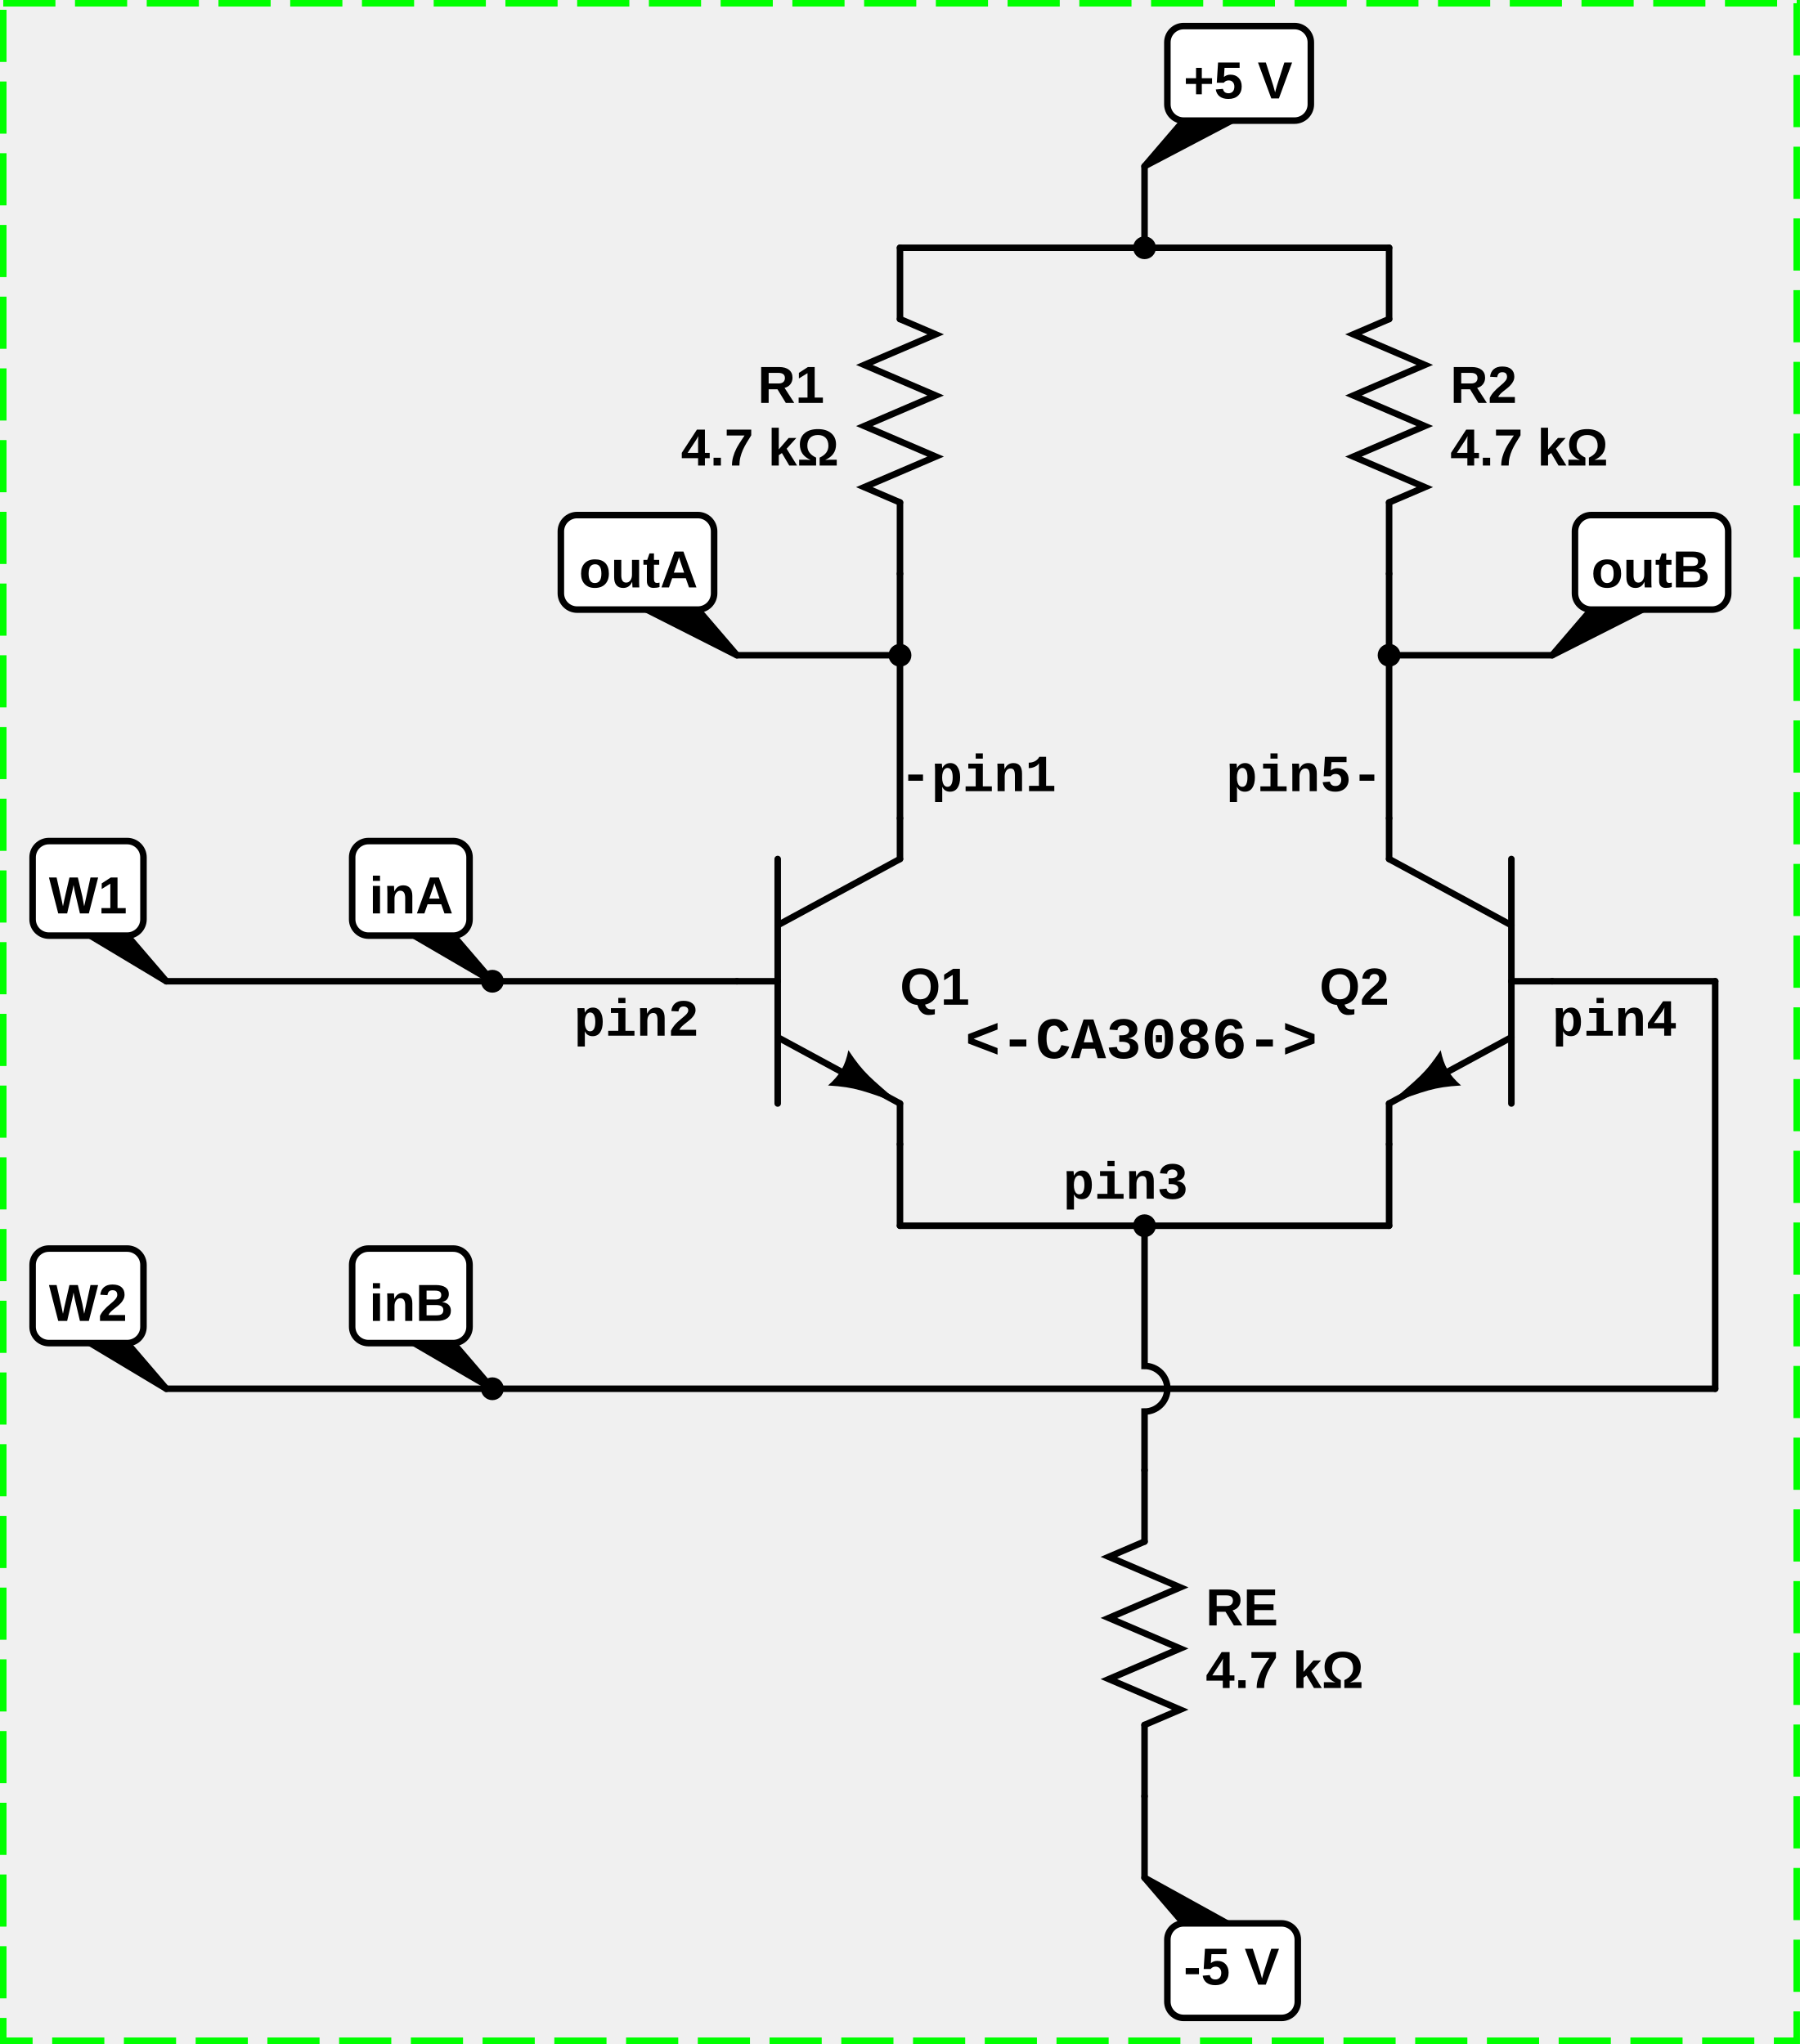
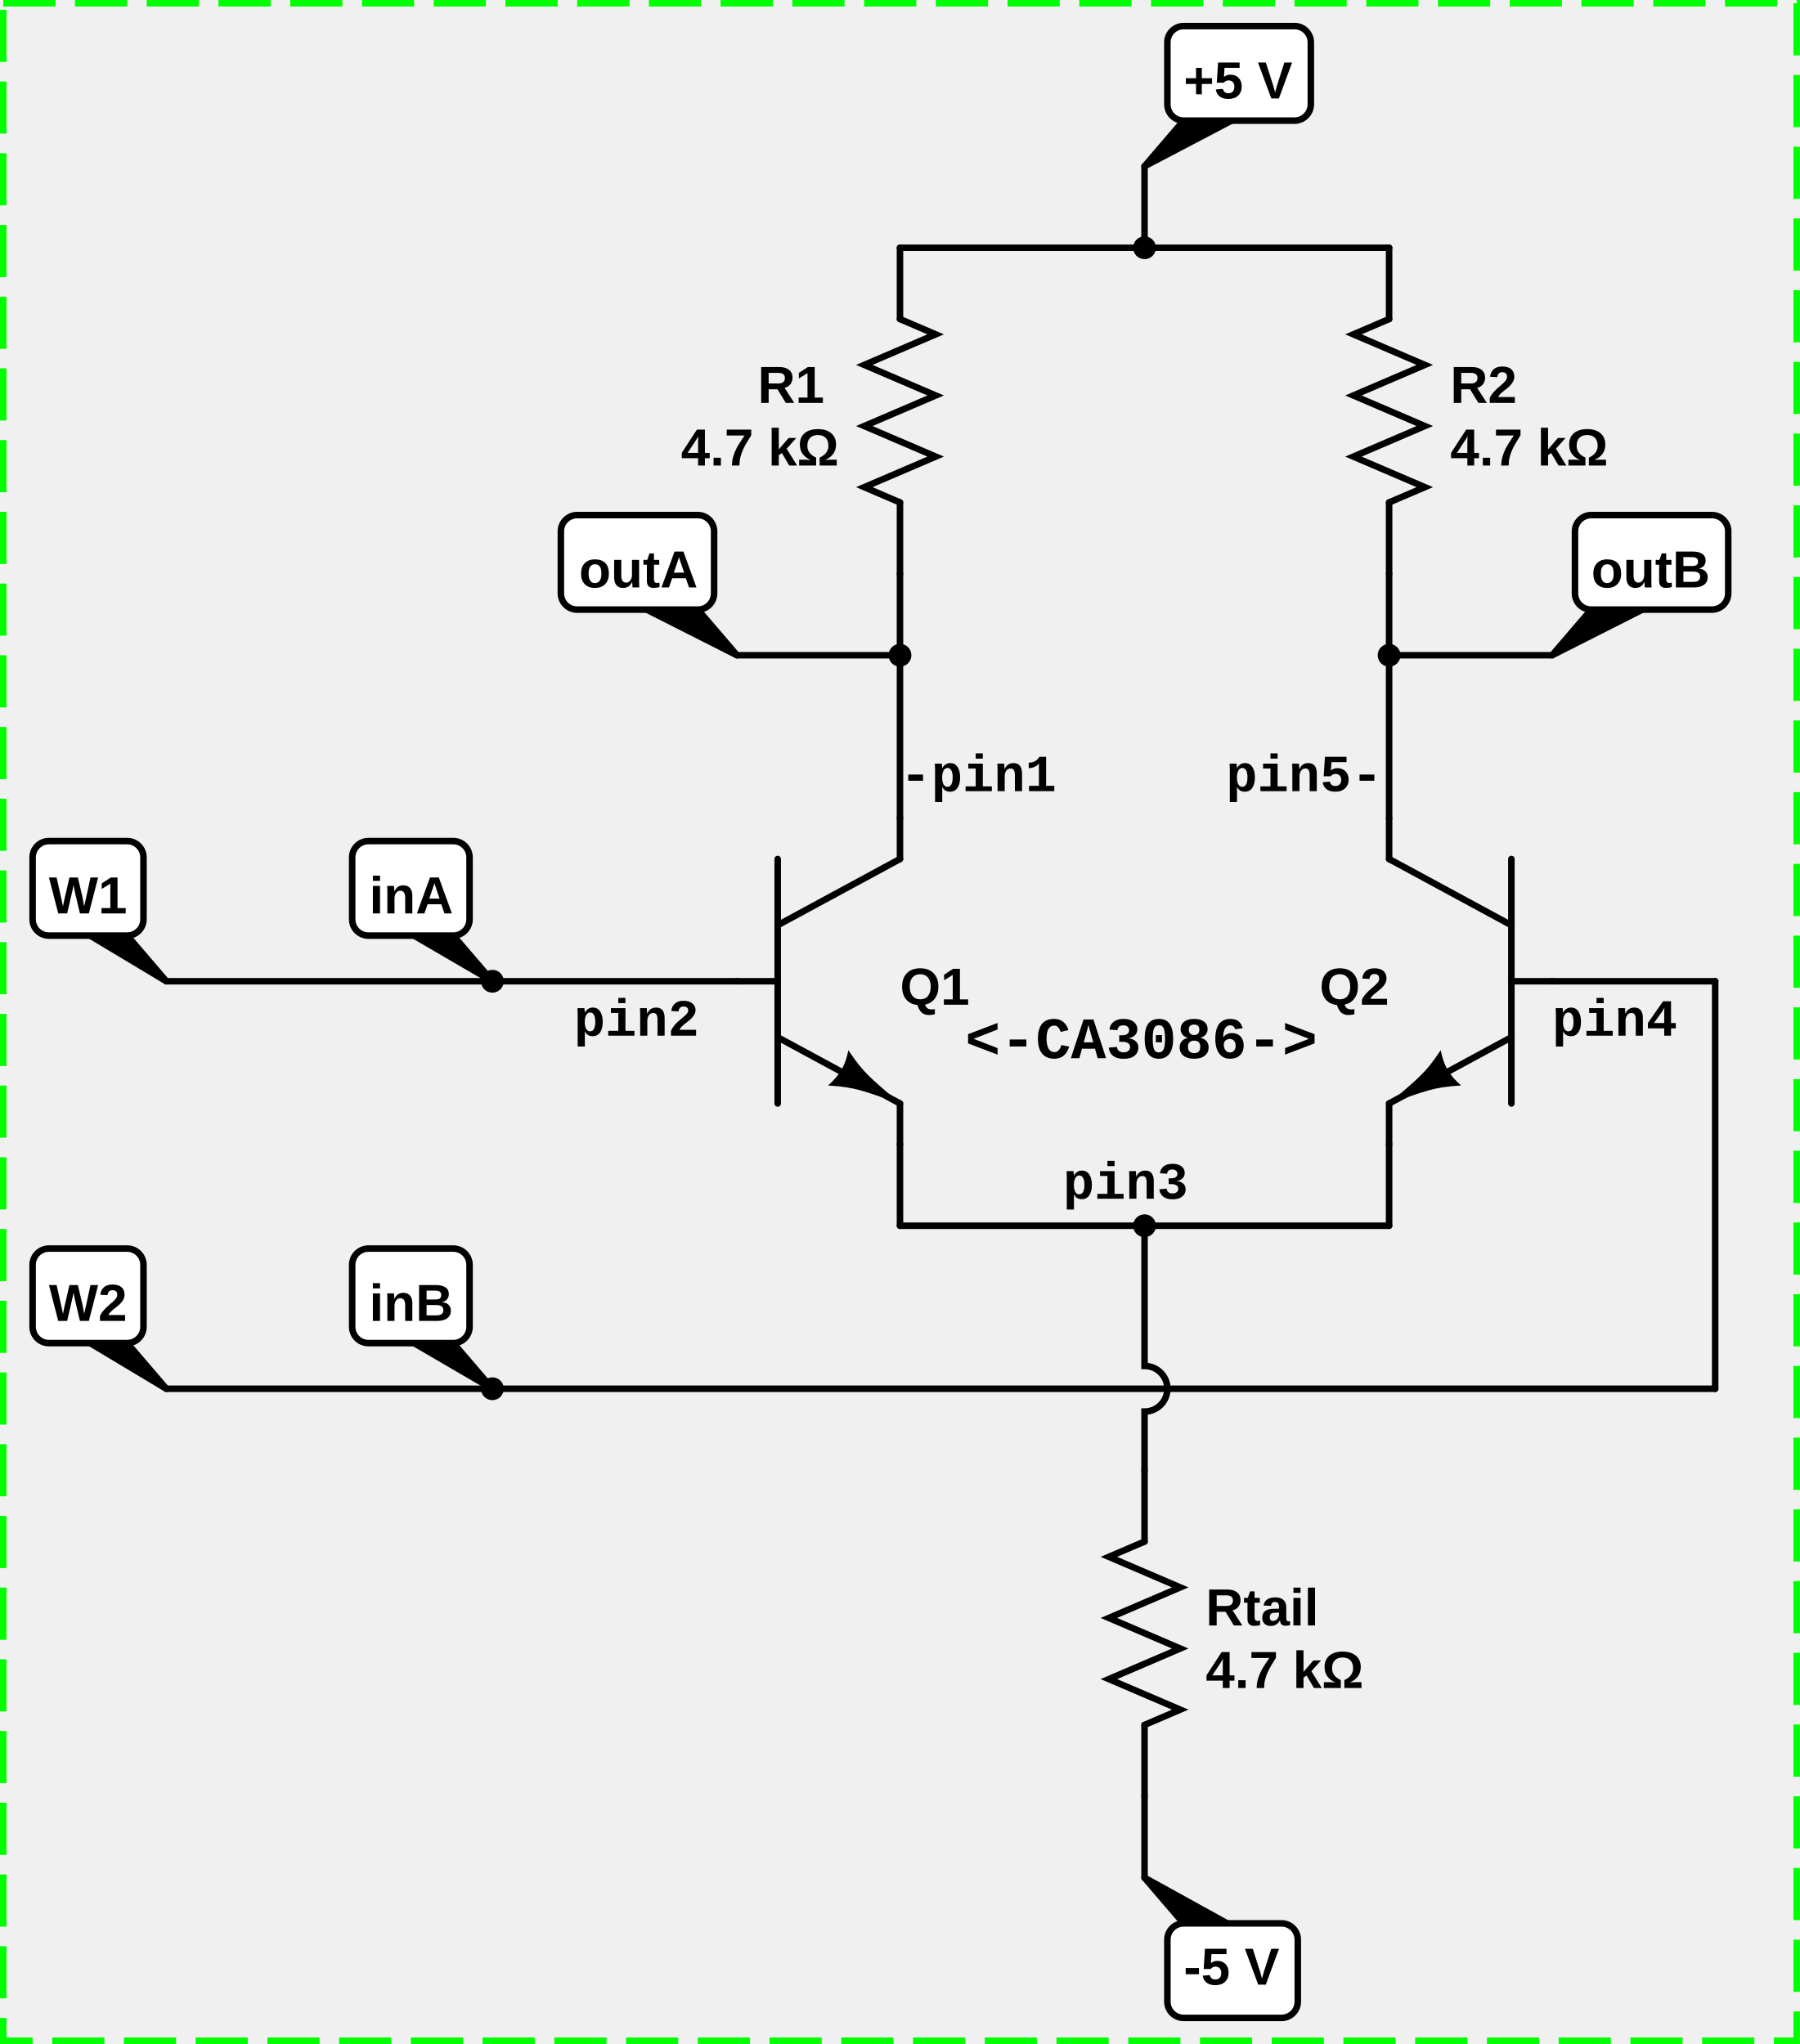
<svg xmlns="http://www.w3.org/2000/svg" width="880.383" height="1000.0">
  <g transform="matrix(1.594896,0,0,1.594896,-3467.305,-1712.919)">
    <rect x="2175" y="1075" width="550" height="625" r="0" rx="0" ry="0" fill="none" stroke="none" style="stroke-opacity: 0;" />
    <rect x="2175" y="1075" width="550" height="625" r="0" rx="0" ry="0" fill="none" stroke="#00ff00" stroke-dasharray="16,6" stroke-width="2" />
    <path style="stroke-linejoin: round;" fill="#000000" stroke="#000000" d="M0,50L12,36L27.667,36Z" stroke-width="2" stroke-linejoin="round" transform="translate(2650,1225)" />
    <path style="stroke-linejoin: round;" fill="#000000" stroke="#000000" d="M0,50L12,36L27.667,36Z" stroke-width="2" stroke-linejoin="round" transform="matrix(-1,0,0,1,2400,1225)" />
    <path style="stroke-linejoin: round;" fill="#000000" stroke="#000000" d="M0,50L12,36L24,36Z" stroke-width="2" stroke-linejoin="round" transform="matrix(-1,0,0,1,2325,1450)" />
    <path style="stroke-linejoin: round;" fill="#000000" stroke="#000000" d="M0,50L12,36L24,36Z" stroke-width="2" stroke-linejoin="round" transform="matrix(-1,0,0,1,2325,1325)" />
    <path style="stroke-linejoin: round;" fill="#000000" stroke="#000000" d="M0,50L12,36L23.333,36Z" stroke-width="2" stroke-linejoin="round" transform="matrix(-1,0,0,1,2225,1450)" />
    <path style="stroke-linejoin: round;" fill="#000000" stroke="#000000" d="M0,50L12,36L23.333,36Z" stroke-width="2" stroke-linejoin="round" transform="matrix(-1,0,0,1,2225,1325)" />
    <path style="stroke-linejoin: round;" fill="#000000" stroke="#000000" d="M0,50L12,36L26.667,36Z" stroke-width="2" stroke-linejoin="round" transform="translate(2525,1075)" />
    <path style="stroke-linejoin: round;" fill="#000000" stroke="#000000" d="M0,50L12,36L25.333,36Z" stroke-width="2" stroke-linejoin="round" transform="matrix(1,0,0,-1,2525,1700)" />
    <path style="stroke-linecap: round; stroke-miterlimit: 6;" fill="none" stroke="#000000" d="M0,50L12.5,50" stroke-width="2" stroke-linecap="round" stroke-miterlimit="6" transform="translate(2400,1325)" />
    <path style="stroke-linecap: round; stroke-miterlimit: 6;" fill="none" stroke="#000000" d="M12.5,87.5L12.5,12.5" stroke-width="2" stroke-linecap="round" stroke-miterlimit="6" transform="translate(2400,1325)" />
    <path style="stroke-linecap: round; stroke-miterlimit: 6;" fill="none" stroke="#000000" d="M12.5,32.812L50,12.5" stroke-width="2" stroke-linecap="round" stroke-miterlimit="6" transform="translate(2400,1325)" />
    <path style="stroke-linecap: round; stroke-miterlimit: 6;" fill="none" stroke="#000000" d="M50,0L50,12.5" stroke-width="2" stroke-linecap="round" stroke-miterlimit="6" transform="translate(2400,1325)" />
    <path style="stroke-linecap: round; stroke-miterlimit: 6;" fill="none" stroke="#000000" d="M12.5,67.188L50,87.5" stroke-width="2" stroke-linecap="round" stroke-miterlimit="6" transform="translate(2400,1325)" />
    <path style="stroke-linecap: round; stroke-miterlimit: 6;" fill="none" stroke="#000000" d="M50,100L50,87.5" stroke-width="2" stroke-linecap="round" stroke-miterlimit="6" transform="translate(2400,1325)" />
    <path fill="#000000" stroke="none" d="M27.931,81.975C36.65,82.498,38.679,83.671,50,87.5C41.023,79.61,38.994,78.44,34.181,71.15C33.19,75.99,31.627,78.698,27.931,81.975" transform="translate(2400,1325)" />
    <text style="font-family: Arial; font-size: 16px; font-weight: bold; text-anchor: start;" x="0" y="0" text-anchor="start" stroke="none" fill="#000000" transform="translate(2450,1375)">
      <tspan dy="7.2">Q1</tspan>
    </text>
    <path style="stroke-linecap: round; stroke-miterlimit: 6;" fill="none" stroke="#000000" d="M0,50L12.5,50" stroke-width="2" stroke-linecap="round" stroke-miterlimit="6" transform="matrix(-1,0,0,1,2650,1325)" />
    <path style="stroke-linecap: round; stroke-miterlimit: 6;" fill="none" stroke="#000000" d="M12.5,87.5L12.5,12.5" stroke-width="2" stroke-linecap="round" stroke-miterlimit="6" transform="matrix(-1,0,0,1,2650,1325)" />
    <path style="stroke-linecap: round; stroke-miterlimit: 6;" fill="none" stroke="#000000" d="M12.5,32.812L50,12.5" stroke-width="2" stroke-linecap="round" stroke-miterlimit="6" transform="matrix(-1,0,0,1,2650,1325)" />
    <path style="stroke-linecap: round; stroke-miterlimit: 6;" fill="none" stroke="#000000" d="M50,0L50,12.5" stroke-width="2" stroke-linecap="round" stroke-miterlimit="6" transform="matrix(-1,0,0,1,2650,1325)" />
    <path style="stroke-linecap: round; stroke-miterlimit: 6;" fill="none" stroke="#000000" d="M12.5,67.188L50,87.5" stroke-width="2" stroke-linecap="round" stroke-miterlimit="6" transform="matrix(-1,0,0,1,2650,1325)" />
    <path style="stroke-linecap: round; stroke-miterlimit: 6;" fill="none" stroke="#000000" d="M50,100L50,87.5" stroke-width="2" stroke-linecap="round" stroke-miterlimit="6" transform="matrix(-1,0,0,1,2650,1325)" />
    <path fill="#000000" stroke="none" d="M27.931,81.975C36.65,82.498,38.679,83.671,50,87.5C41.023,79.61,38.994,78.44,34.181,71.15C33.19,75.99,31.627,78.698,27.931,81.975" transform="matrix(-1,0,0,1,2650,1325)" />
    <text style="font-family: Arial; font-size: 16px; font-weight: bold; text-anchor: end;" x="0" y="0" text-anchor="end" stroke="none" fill="#000000" transform="translate(2600,1375)">
      <tspan dy="7.2">Q2</tspan>
    </text>
    <path style="stroke-linecap: round; stroke-miterlimit: 6;" fill="none" stroke="#000000" d="M25,21.875L25,0" stroke-width="2" stroke-linecap="round" stroke-miterlimit="6" transform="translate(2500,1525)" />
    <path style="stroke-linecap: round; stroke-miterlimit: 6;" fill="none" stroke="#000000" d="M25,78.125L25,100" stroke-width="2" stroke-linecap="round" stroke-miterlimit="6" transform="translate(2500,1525)" />
    <path style="stroke-linecap: round; stroke-miterlimit: 6;" fill="none" stroke="#000000" d="M25,21.875L14.063,26.562L35.937,35.937L14.063,45.312L35.937,54.688L14.063,64.063L35.937,73.438L25,78.125" stroke-width="2" stroke-linecap="round" stroke-miterlimit="6" transform="translate(2500,1525)" />
    <text style="font-family: Arial; font-size: 16px; font-weight: bold; text-anchor: start;" x="0" y="0" text-anchor="start" stroke="none" fill="#000000" transform="translate(2543.75,1575)">
-       <tspan dy="-2.4">RE</tspan>
+       <tspan dy="-2.4">Rtail</tspan>
      <tspan dy="19.2" x="0">4.7 kΩ</tspan>
    </text>
    <path style="stroke-linecap: round;" fill="none" stroke="#000000" d="M 2450 1425 L 2450 1450" stroke-width="2" stroke-linecap="round" class="cl_wire" />
    <path style="stroke-linecap: round;" fill="none" stroke="#000000" d="M 2600 1425 L 2600 1450" stroke-width="2" stroke-linecap="round" class="cl_wire" />
    <path style="stroke-linecap: round;" fill="none" stroke="#000000" d="M 2525 1450 L 2525 1493 A 7 7 0 1 1 2525 1507 L 2525 1525" stroke-width="2" stroke-linecap="round" class="cl_wire" />
    <path style="stroke-linecap: round;" fill="none" stroke="#000000" d="M 2525 1625 L 2525 1650" stroke-width="2" stroke-linecap="round" class="cl_wire" />
    <rect x="7" y="7" width="40" height="29" r="5" rx="5" ry="5" fill="#ffffff" stroke="#000000" stroke-width="2" transform="matrix(1,0,0,-1,2525,1700)" />
    <text style="font-family: Arial; font-size: 16px; font-weight: bold; text-anchor: start;" x="12" y="22" text-anchor="start" stroke="none" fill="#000000" transform="translate(2525,1653.6)">
      <tspan dy="7.2">-5 V</tspan>
    </text>
    <path style="stroke-linecap: round; stroke-miterlimit: 6;" fill="none" stroke="#000000" d="M25,21.875L25,0" stroke-width="2" stroke-linecap="round" stroke-miterlimit="6" transform="matrix(-1,0,0,1,2475,1150)" />
    <path style="stroke-linecap: round; stroke-miterlimit: 6;" fill="none" stroke="#000000" d="M25,78.125L25,100" stroke-width="2" stroke-linecap="round" stroke-miterlimit="6" transform="matrix(-1,0,0,1,2475,1150)" />
    <path style="stroke-linecap: round; stroke-miterlimit: 6;" fill="none" stroke="#000000" d="M25,21.875L14.063,26.562L35.937,35.937L14.063,45.312L35.937,54.688L14.063,64.063L35.937,73.438L25,78.125" stroke-width="2" stroke-linecap="round" stroke-miterlimit="6" transform="matrix(-1,0,0,1,2475,1150)" />
    <text style="font-family: Arial; font-size: 16px; font-weight: bold; text-anchor: end;" x="0" y="0" text-anchor="end" stroke="none" fill="#000000" transform="translate(2431.25,1200)">
      <tspan dy="-2.4">R1</tspan>
      <tspan dy="19.2" x="0">4.7 kΩ</tspan>
    </text>
    <path style="stroke-linecap: round; stroke-miterlimit: 6;" fill="none" stroke="#000000" d="M25,21.875L25,0" stroke-width="2" stroke-linecap="round" stroke-miterlimit="6" transform="translate(2575,1150)" />
    <path style="stroke-linecap: round; stroke-miterlimit: 6;" fill="none" stroke="#000000" d="M25,78.125L25,100" stroke-width="2" stroke-linecap="round" stroke-miterlimit="6" transform="translate(2575,1150)" />
    <path style="stroke-linecap: round; stroke-miterlimit: 6;" fill="none" stroke="#000000" d="M25,21.875L14.063,26.562L35.937,35.937L14.063,45.312L35.937,54.688L14.063,64.063L35.937,73.438L25,78.125" stroke-width="2" stroke-linecap="round" stroke-miterlimit="6" transform="translate(2575,1150)" />
    <text style="font-family: Arial; font-size: 16px; font-weight: bold; text-anchor: start;" x="0" y="0" text-anchor="start" stroke="none" fill="#000000" transform="translate(2618.75,1200)">
      <tspan dy="-2.4">R2</tspan>
      <tspan dy="19.2" x="0">4.7 kΩ</tspan>
    </text>
    <path style="stroke-linecap: round;" fill="none" stroke="#000000" d="M 2600 1250 L 2600 1325" stroke-width="2" stroke-linecap="round" class="cl_wire" />
    <path style="stroke-linecap: round;" fill="none" stroke="#000000" d="M 2450 1250 L 2450 1325" stroke-width="2" stroke-linecap="round" class="cl_wire" />
    <path style="stroke-linecap: round;" fill="none" stroke="#000000" d="M 2450 1150 L 2600 1150" stroke-width="2" stroke-linecap="round" class="cl_wire" />
    <path style="stroke-linecap: round;" fill="none" stroke="#000000" d="M 2525 1125 L 2525 1150" stroke-width="2" stroke-linecap="round" class="cl_wire" />
    <rect x="7" y="7" width="44" height="29" r="5" rx="5" ry="5" fill="#ffffff" stroke="#000000" stroke-width="2" transform="translate(2525,1075)" />
    <text style="font-family: Arial; font-size: 16px; font-weight: bold; text-anchor: start;" x="12" y="22" text-anchor="start" stroke="none" fill="#000000" transform="translate(2525,1075)">
      <tspan dy="7.2">+5 V</tspan>
    </text>
    <path style="stroke-linecap: round;" fill="none" stroke="#000000" d="M 2225 1375 L 2400 1375" stroke-width="2" stroke-linecap="round" class="cl_wire" />
    <path style="stroke-linecap: round;" fill="none" stroke="#000000" d="M 2650 1375 L 2700 1375" stroke-width="2" stroke-linecap="round" class="cl_wire" />
    <path style="stroke-linecap: round;" fill="none" stroke="#000000" d="M 2700 1375 L 2700 1500" stroke-width="2" stroke-linecap="round" class="cl_wire" />
    <rect x="7" y="7" width="34" height="29" r="5" rx="5" ry="5" fill="#ffffff" stroke="#000000" stroke-width="2" transform="matrix(-1,0,0,1,2225,1325)" />
    <text style="font-family: Arial; font-size: 16px; font-weight: bold; text-anchor: end;" x="12" y="22" text-anchor="end" stroke="none" fill="#000000" transform="translate(2201,1325)">
      <tspan dy="7.2">W1</tspan>
    </text>
    <rect x="7" y="7" width="34" height="29" r="5" rx="5" ry="5" fill="#ffffff" stroke="#000000" stroke-width="2" transform="matrix(-1,0,0,1,2225,1450)" />
    <text style="font-family: Arial; font-size: 16px; font-weight: bold; text-anchor: end;" x="12" y="22" text-anchor="end" stroke="none" fill="#000000" transform="translate(2201,1450)">
      <tspan dy="7.2">W2</tspan>
    </text>
    <rect x="7" y="7" width="36" height="29" r="5" rx="5" ry="5" fill="#ffffff" stroke="#000000" stroke-width="2" transform="matrix(-1,0,0,1,2325,1325)" />
    <text style="font-family: Arial; font-size: 16px; font-weight: bold; text-anchor: end;" x="12" y="22" text-anchor="end" stroke="none" fill="#000000" transform="translate(2301,1325)">
      <tspan dy="7.2">inA</tspan>
    </text>
    <rect x="7" y="7" width="36" height="29" r="5" rx="5" ry="5" fill="#ffffff" stroke="#000000" stroke-width="2" transform="matrix(-1,0,0,1,2325,1450)" />
    <text style="font-family: Arial; font-size: 16px; font-weight: bold; text-anchor: end;" x="12" y="22" text-anchor="end" stroke="none" fill="#000000" transform="translate(2301,1450)">
      <tspan dy="7.2">inB</tspan>
    </text>
    <rect x="7" y="7" width="47" height="29" r="5" rx="5" ry="5" fill="#ffffff" stroke="#000000" stroke-width="2" transform="matrix(-1,0,0,1,2400,1225)" />
    <text style="font-family: Arial; font-size: 16px; font-weight: bold; text-anchor: end;" x="12" y="22" text-anchor="end" stroke="none" fill="#000000" transform="translate(2376,1225)">
      <tspan dy="7.2">outA</tspan>
    </text>
    <path style="stroke-linecap: round;" fill="none" stroke="#000000" d="M 2400 1275 L 2450 1275" stroke-width="2" stroke-linecap="round" class="cl_wire" />
    <rect x="7" y="7" width="47" height="29" r="5" rx="5" ry="5" fill="#ffffff" stroke="#000000" stroke-width="2" transform="translate(2650,1225)" />
    <text style="font-family: Arial; font-size: 16px; font-weight: bold; text-anchor: start;" x="12" y="22" text-anchor="start" stroke="none" fill="#000000" transform="translate(2650,1225)">
      <tspan dy="7.2">outB</tspan>
    </text>
    <path style="stroke-linecap: round;" fill="none" stroke="#000000" d="M 2600 1275 L 2650 1275" stroke-width="2" stroke-linecap="round" class="cl_wire" />
    <path style="stroke-linecap: round;" fill="none" stroke="#000000" d="M 2450 1450 L 2600 1450" stroke-width="2" stroke-linecap="round" class="cl_wire" />
    <text style="font-family: Courier New; font-size: 18px; font-weight: bold; text-anchor: start; font-style: normal;" x="0" y="0" text-anchor="start" stroke="none" fill="#000000" font-style="normal" transform="translate(2470,1390.5)">
      <tspan dy="8.1">&lt;-CA3086-&gt;</tspan>
    </text>
    <text style="font-family: Courier New; font-size: 16px; font-weight: bold; text-anchor: start; font-style: normal;" x="0" y="0" text-anchor="start" stroke="none" fill="#000000" font-style="normal" transform="translate(2450,1309.5)">
      <tspan dy="7.2">-pin1</tspan>
    </text>
    <text style="font-family: Courier New; font-size: 16px; font-weight: bold; text-anchor: start; font-style: normal;" x="0" y="0" text-anchor="start" stroke="none" fill="#000000" font-style="normal" transform="translate(2550,1309.5)">
      <tspan dy="7.2">pin5-</tspan>
    </text>
    <text style="font-family: Courier New; font-size: 16px; font-weight: bold; text-anchor: start; font-style: normal;" x="0" y="0" text-anchor="start" stroke="none" fill="#000000" font-style="normal" transform="translate(2350,1384.5)">
      <tspan dy="7.2">pin2</tspan>
    </text>
    <text style="font-family: Courier New; font-size: 16px; font-weight: bold; text-anchor: start; font-style: normal;" x="0" y="0" text-anchor="start" stroke="none" fill="#000000" font-style="normal" transform="translate(2650,1384.5)">
      <tspan dy="7.2">pin4</tspan>
    </text>
    <path style="stroke-linecap: round;" fill="none" stroke="#000000" d="M 2225 1500 L 2700 1500" stroke-width="2" stroke-linecap="round" class="cl_wire" />
    <text style="font-family: Courier New; font-size: 16px; font-weight: bold; text-anchor: start; font-style: normal;" x="0" y="0" text-anchor="start" stroke="none" fill="#000000" font-style="normal" transform="translate(2500,1434.5)">
      <tspan dy="7.2">pin3</tspan>
    </text>
    <circle cx="2325" cy="1375" r="3" fill="#000000" stroke="#000000" />
    <circle cx="2325" cy="1500" r="3" fill="#000000" stroke="#000000" />
    <circle cx="2525" cy="1450" r="3" fill="#000000" stroke="#000000" />
    <circle cx="2525" cy="1150" r="3" fill="#000000" stroke="#000000" />
    <circle cx="2450" cy="1275" r="3" fill="#000000" stroke="#000000" />
    <circle cx="2600" cy="1275" r="3" fill="#000000" stroke="#000000" />
  </g>
</svg>
